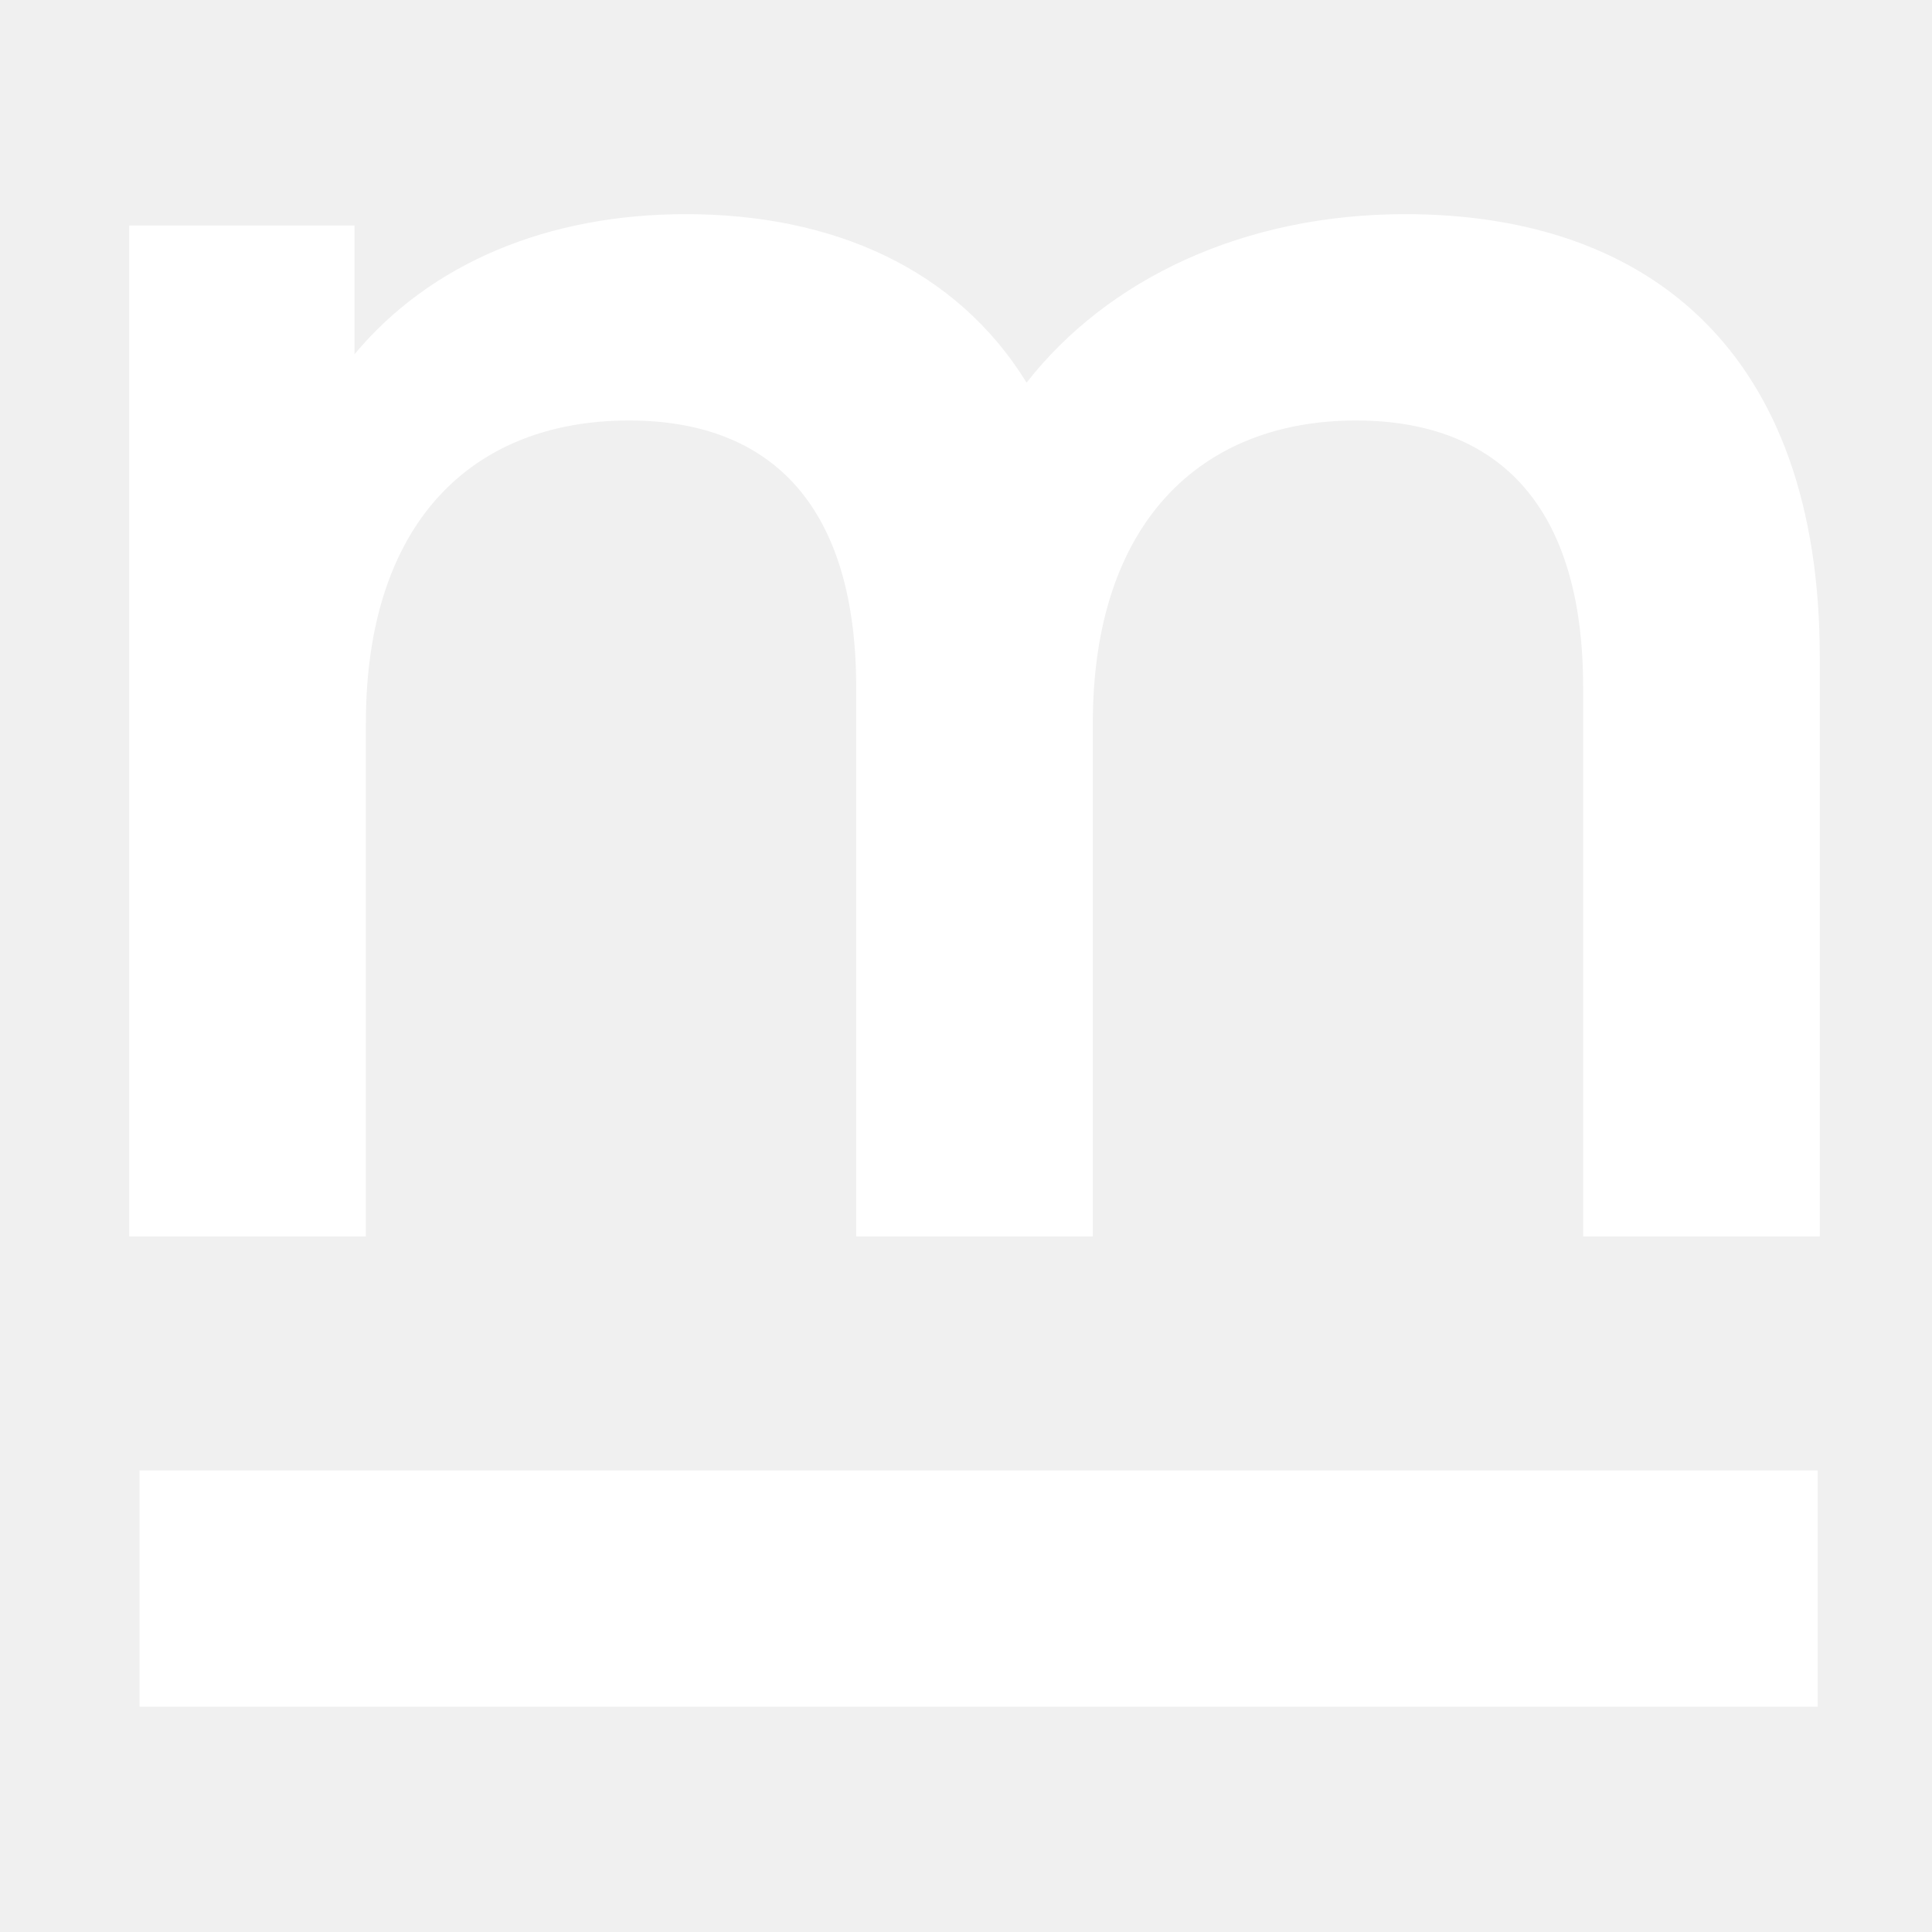
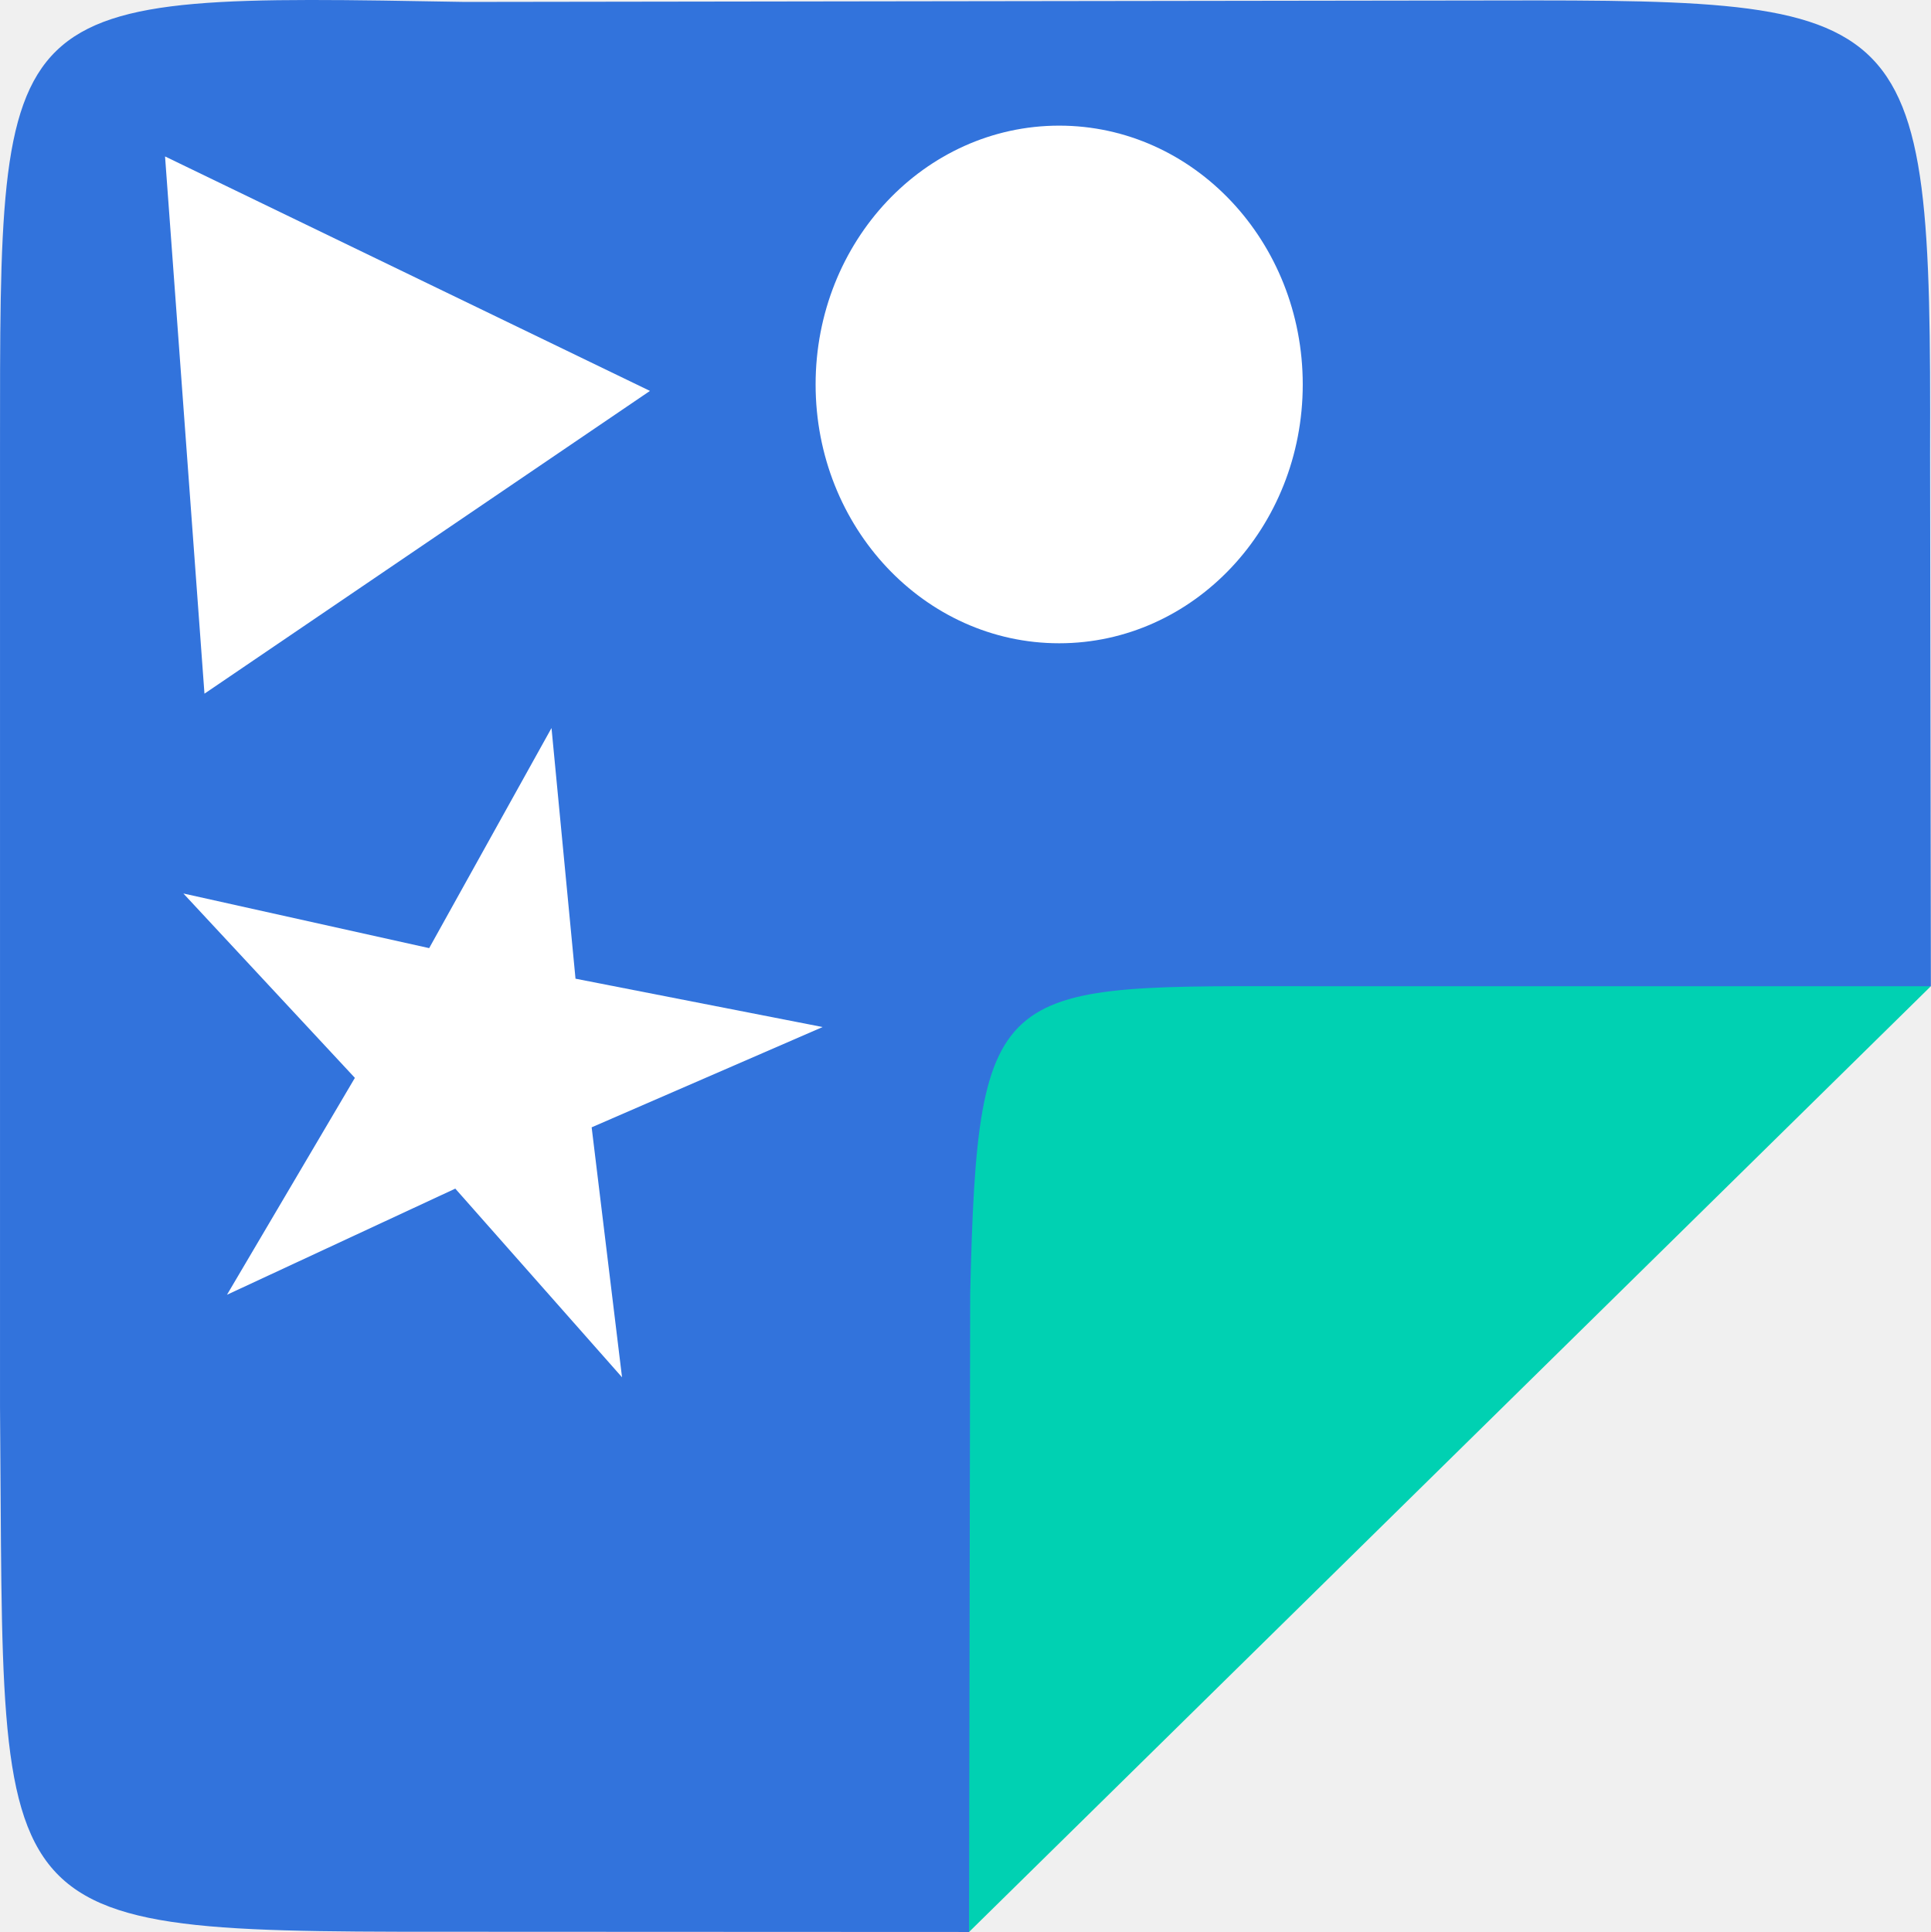
- <svg xmlns="http://www.w3.org/2000/svg" width="256" height="256" viewBox="0 0 67.733 67.733" version="1.1" id="svg5">
+ <svg xmlns="http://www.w3.org/2000/svg" width="63.466mm" height="63.496mm" viewBox="0 0 63.466 63.496" version="1.1" id="svg5">
  <defs id="defs2" />
-   <g id="layer1" transform="translate(-40.94348,-86.74298)">
-     <text xml:space="preserve" style="font-size:10.583px;line-height:1.25;font-family:'Montserrat Alternates';-inkscape-font-specification:'Montserrat Alternates';stroke-width:0.265" x="47.548" y="84.07" id="text2607">
-       <tspan id="tspan2605" style="stroke-width:0.265" x="47.548" y="84.07" />
-     </text>
-     <g aria-label="m" id="text9591" style="font-size:66.371px;line-height:1.25;font-family:'Montserrat Alternates';-inkscape-font-specification:'Montserrat Alternates';fill:#ffffff;stroke-width:0.691">
-       <path d="m 90.208,94.251 c -5.642,0 -10.42,2.257 -13.274,5.907 -2.456,-3.982 -6.77,-5.907 -11.947,-5.907 -4.845,0 -8.96,1.726 -11.615,4.911 v -4.513 h -7.898 v 35.442 h 8.296 V 112.104 c 0,-7.035 3.717,-10.619 9.226,-10.619 5.044,0 7.964,3.053 7.964,9.358 v 19.248 h 8.296 V 112.104 c 0,-7.035 3.783,-10.619 9.226,-10.619 5.044,0 7.964,3.053 7.964,9.358 v 19.248 h 8.296 v -20.309 c 0,-10.686 -5.973,-15.531 -14.535,-15.531 z" id="path4427" />
-     </g>
-     <rect id="rect10193" width="58.834" height="8.283" x="45.835" y="138.294" style="fill:#ffffff;stroke-width:1.309" />
+   <g id="layer1" transform="translate(-22.39554,-41.26068)">
+     <path style="fill:#3273dc;fill-opacity:1;stroke:none;stroke-width:0.265px;stroke-linecap:butt;stroke-linejoin:miter;stroke-opacity:1" d="m 22.396,56.066 v 16.445 l -10e-7,14.983 c 0.159,17.605 -0.801,17.248 16.014,17.255 l 15.837,0.007 7.896,-24.192 23.719,-6.891 -0.026,-17.486 C 85.88,40.958 85.441,41.256 70.203,41.278 l -16.323,0.023 -16.202,0.023 C 22.253,41.056 22.396,40.95 22.396,56.066 Z" id="path20991" />
+     <path id="path1998-5" style="fill:#00d1b2;fill-opacity:1;stroke:none;stroke-width:0.109;stroke-linejoin:round;stroke-opacity:1" d="m 65.757,73.674 h 20.104 l -31.615,31.083 0.039,-20.977 c 0.246,-10.515 0.863,-10.106 11.472,-10.106 z" />
+     <path style="fill:#ffffff;fill-opacity:1;stroke:none;stroke-width:0.5;stroke-linejoin:round" id="path26715" d="m -120.627,-39.135 -21.819,-24.688 -29.877,13.889 16.737,-28.38 -22.441,-24.123 32.163,7.148 16.008,-28.798 3.141,32.798 32.335,6.325 -30.222,13.122 z" transform="matrix(0.2511815,0,0,0.2511815,73.1405,96.35614)" />
+     <ellipse style="fill:#ffffff;fill-opacity:1;stroke:none;stroke-width:0.192;stroke-linejoin:round" id="path27337" cx="57.21" cy="53.896" rx="8.006" ry="8.506" />
+     <path style="fill:#ffffff;fill-opacity:1;stroke:none;stroke-width:0.5;stroke-linejoin:round" id="path27753" d="M 48.834,104.178 43.833,36.031 105.35,65.774 Z" transform="matrix(0.2590899,0,0,0.2590899,16.46387,37.06698)" />
  </g>
</svg>
